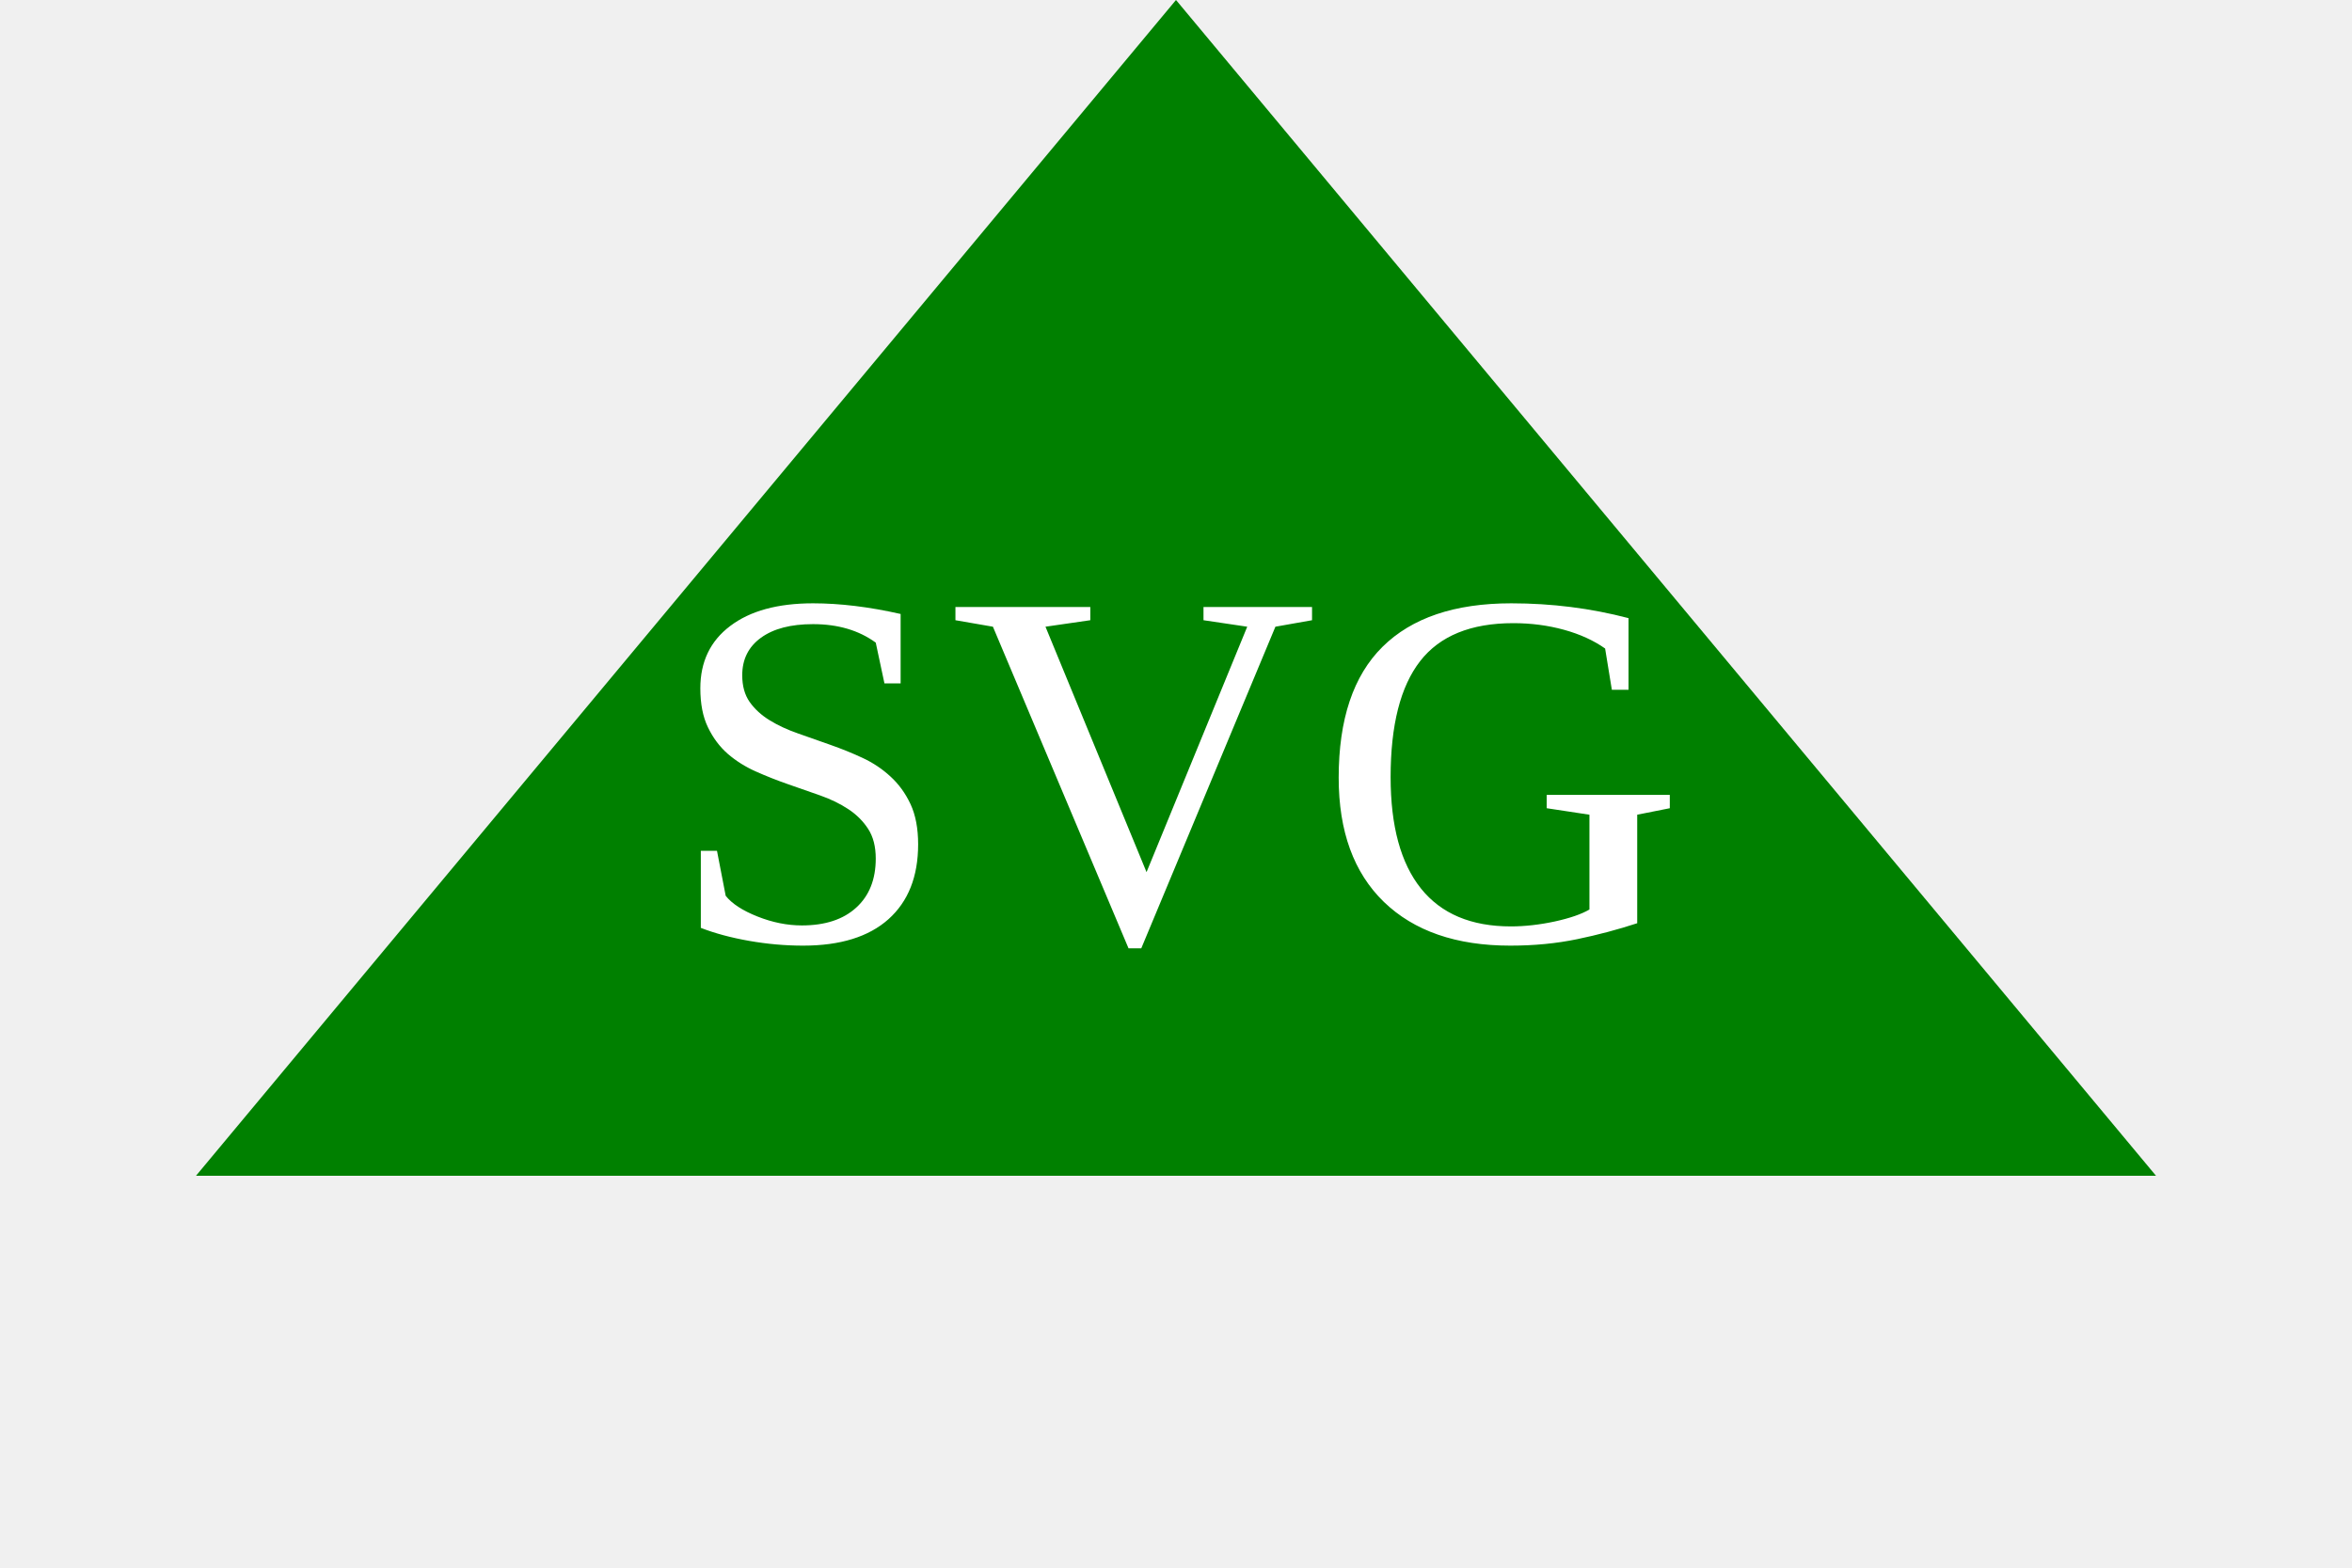
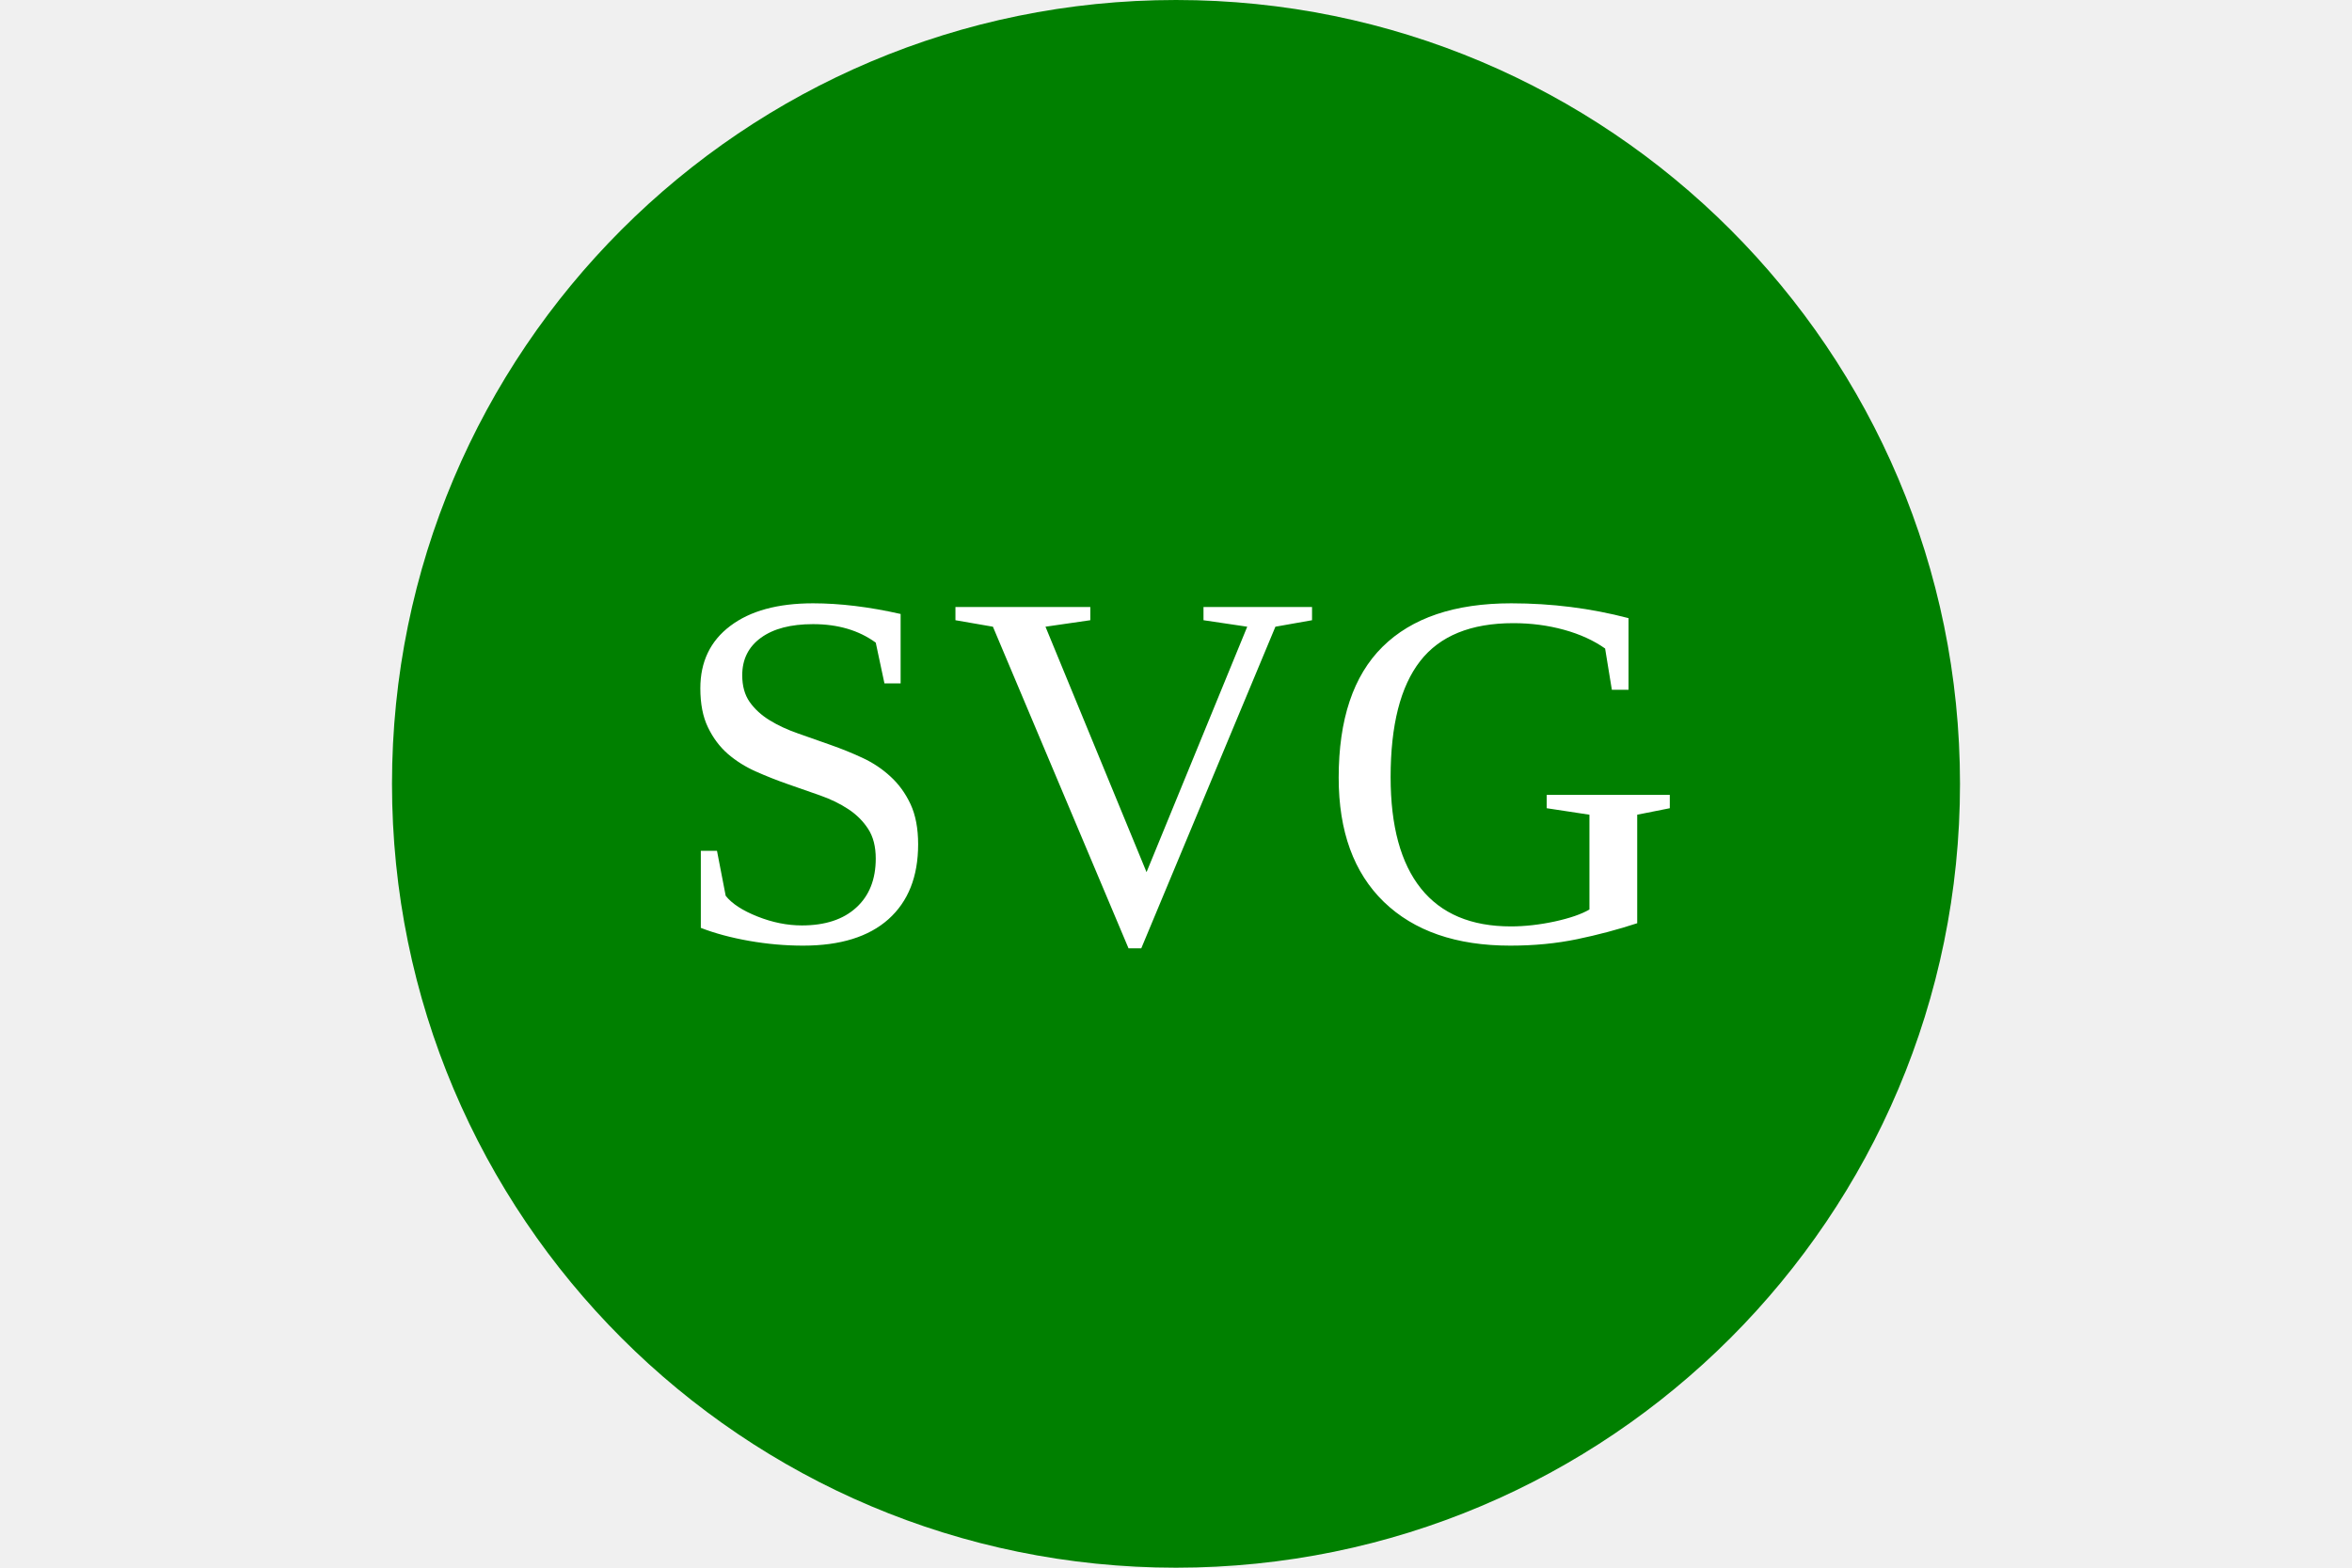
<svg xmlns="http://www.w3.org/2000/svg" width="300" height="200">
-   <polygon height="100%" width="100%" points="150,0 25,150 275,150" fill="green" />
+   <circle cx="50%" cy="50%" r="100" height="100%" width="100%" fill="green" />
  <text x="150" y="120" fill="white" text-anchor="middle" font-size="65px">SVG</text>
</svg>
